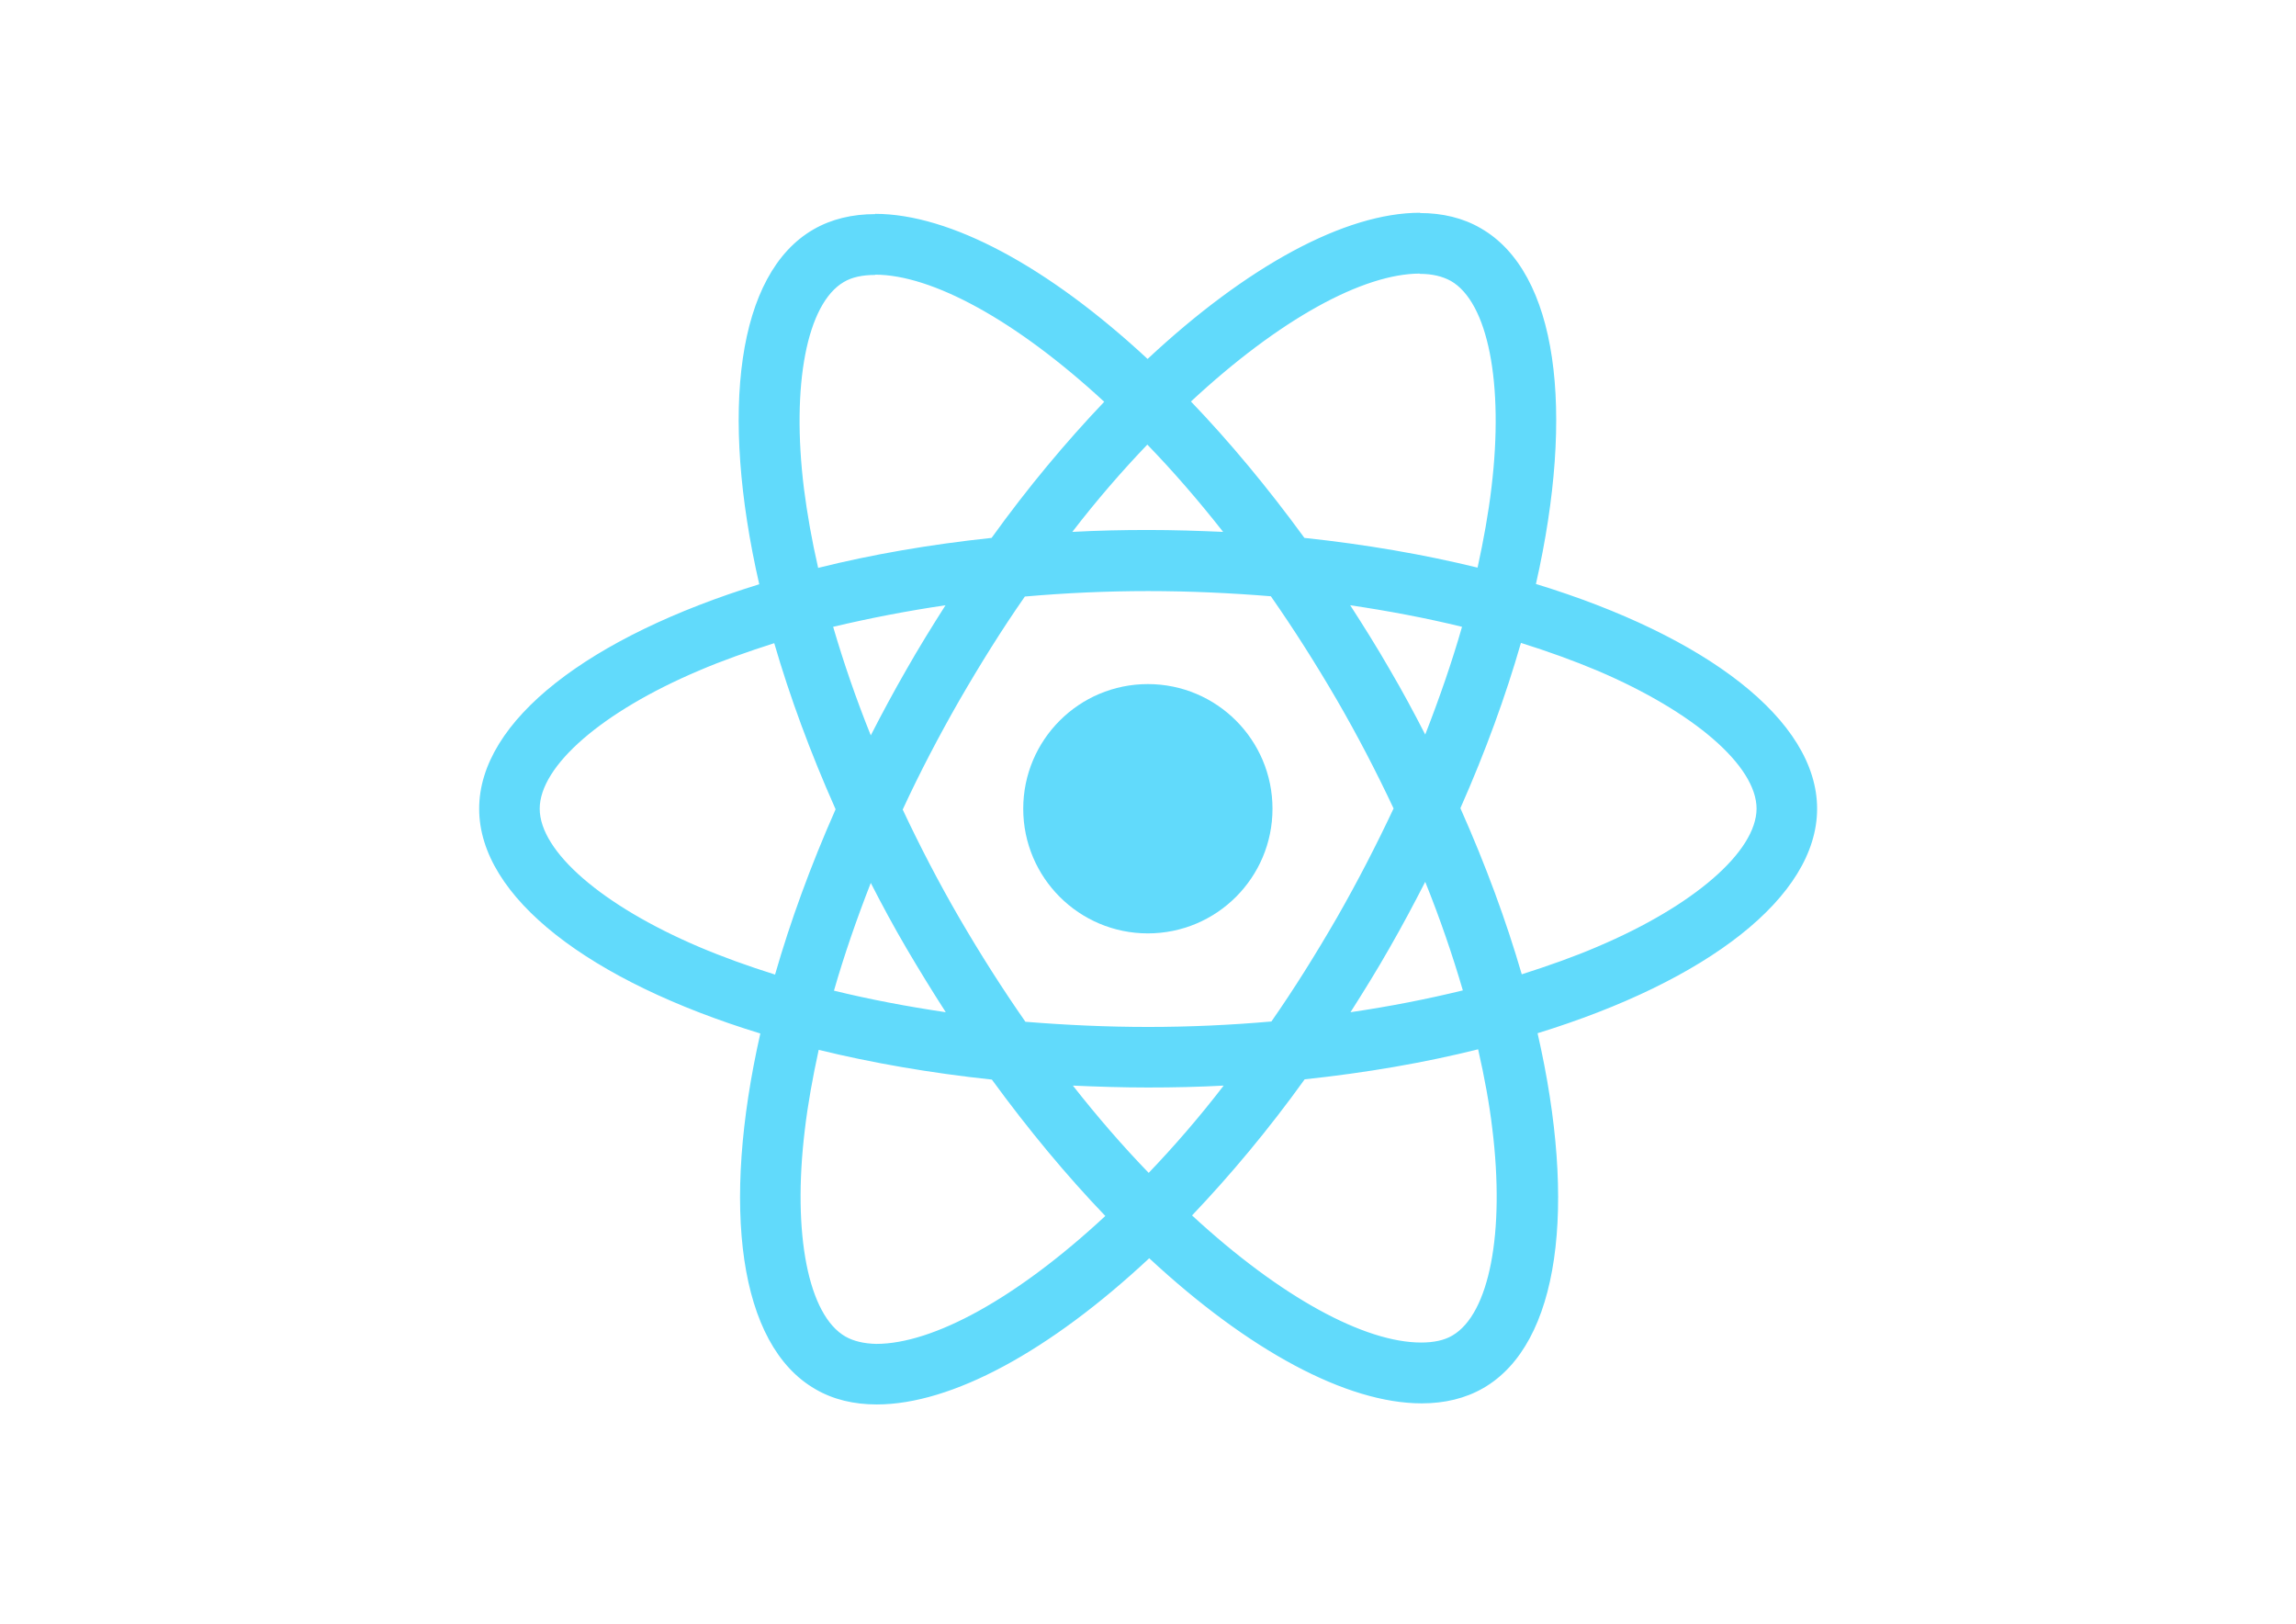
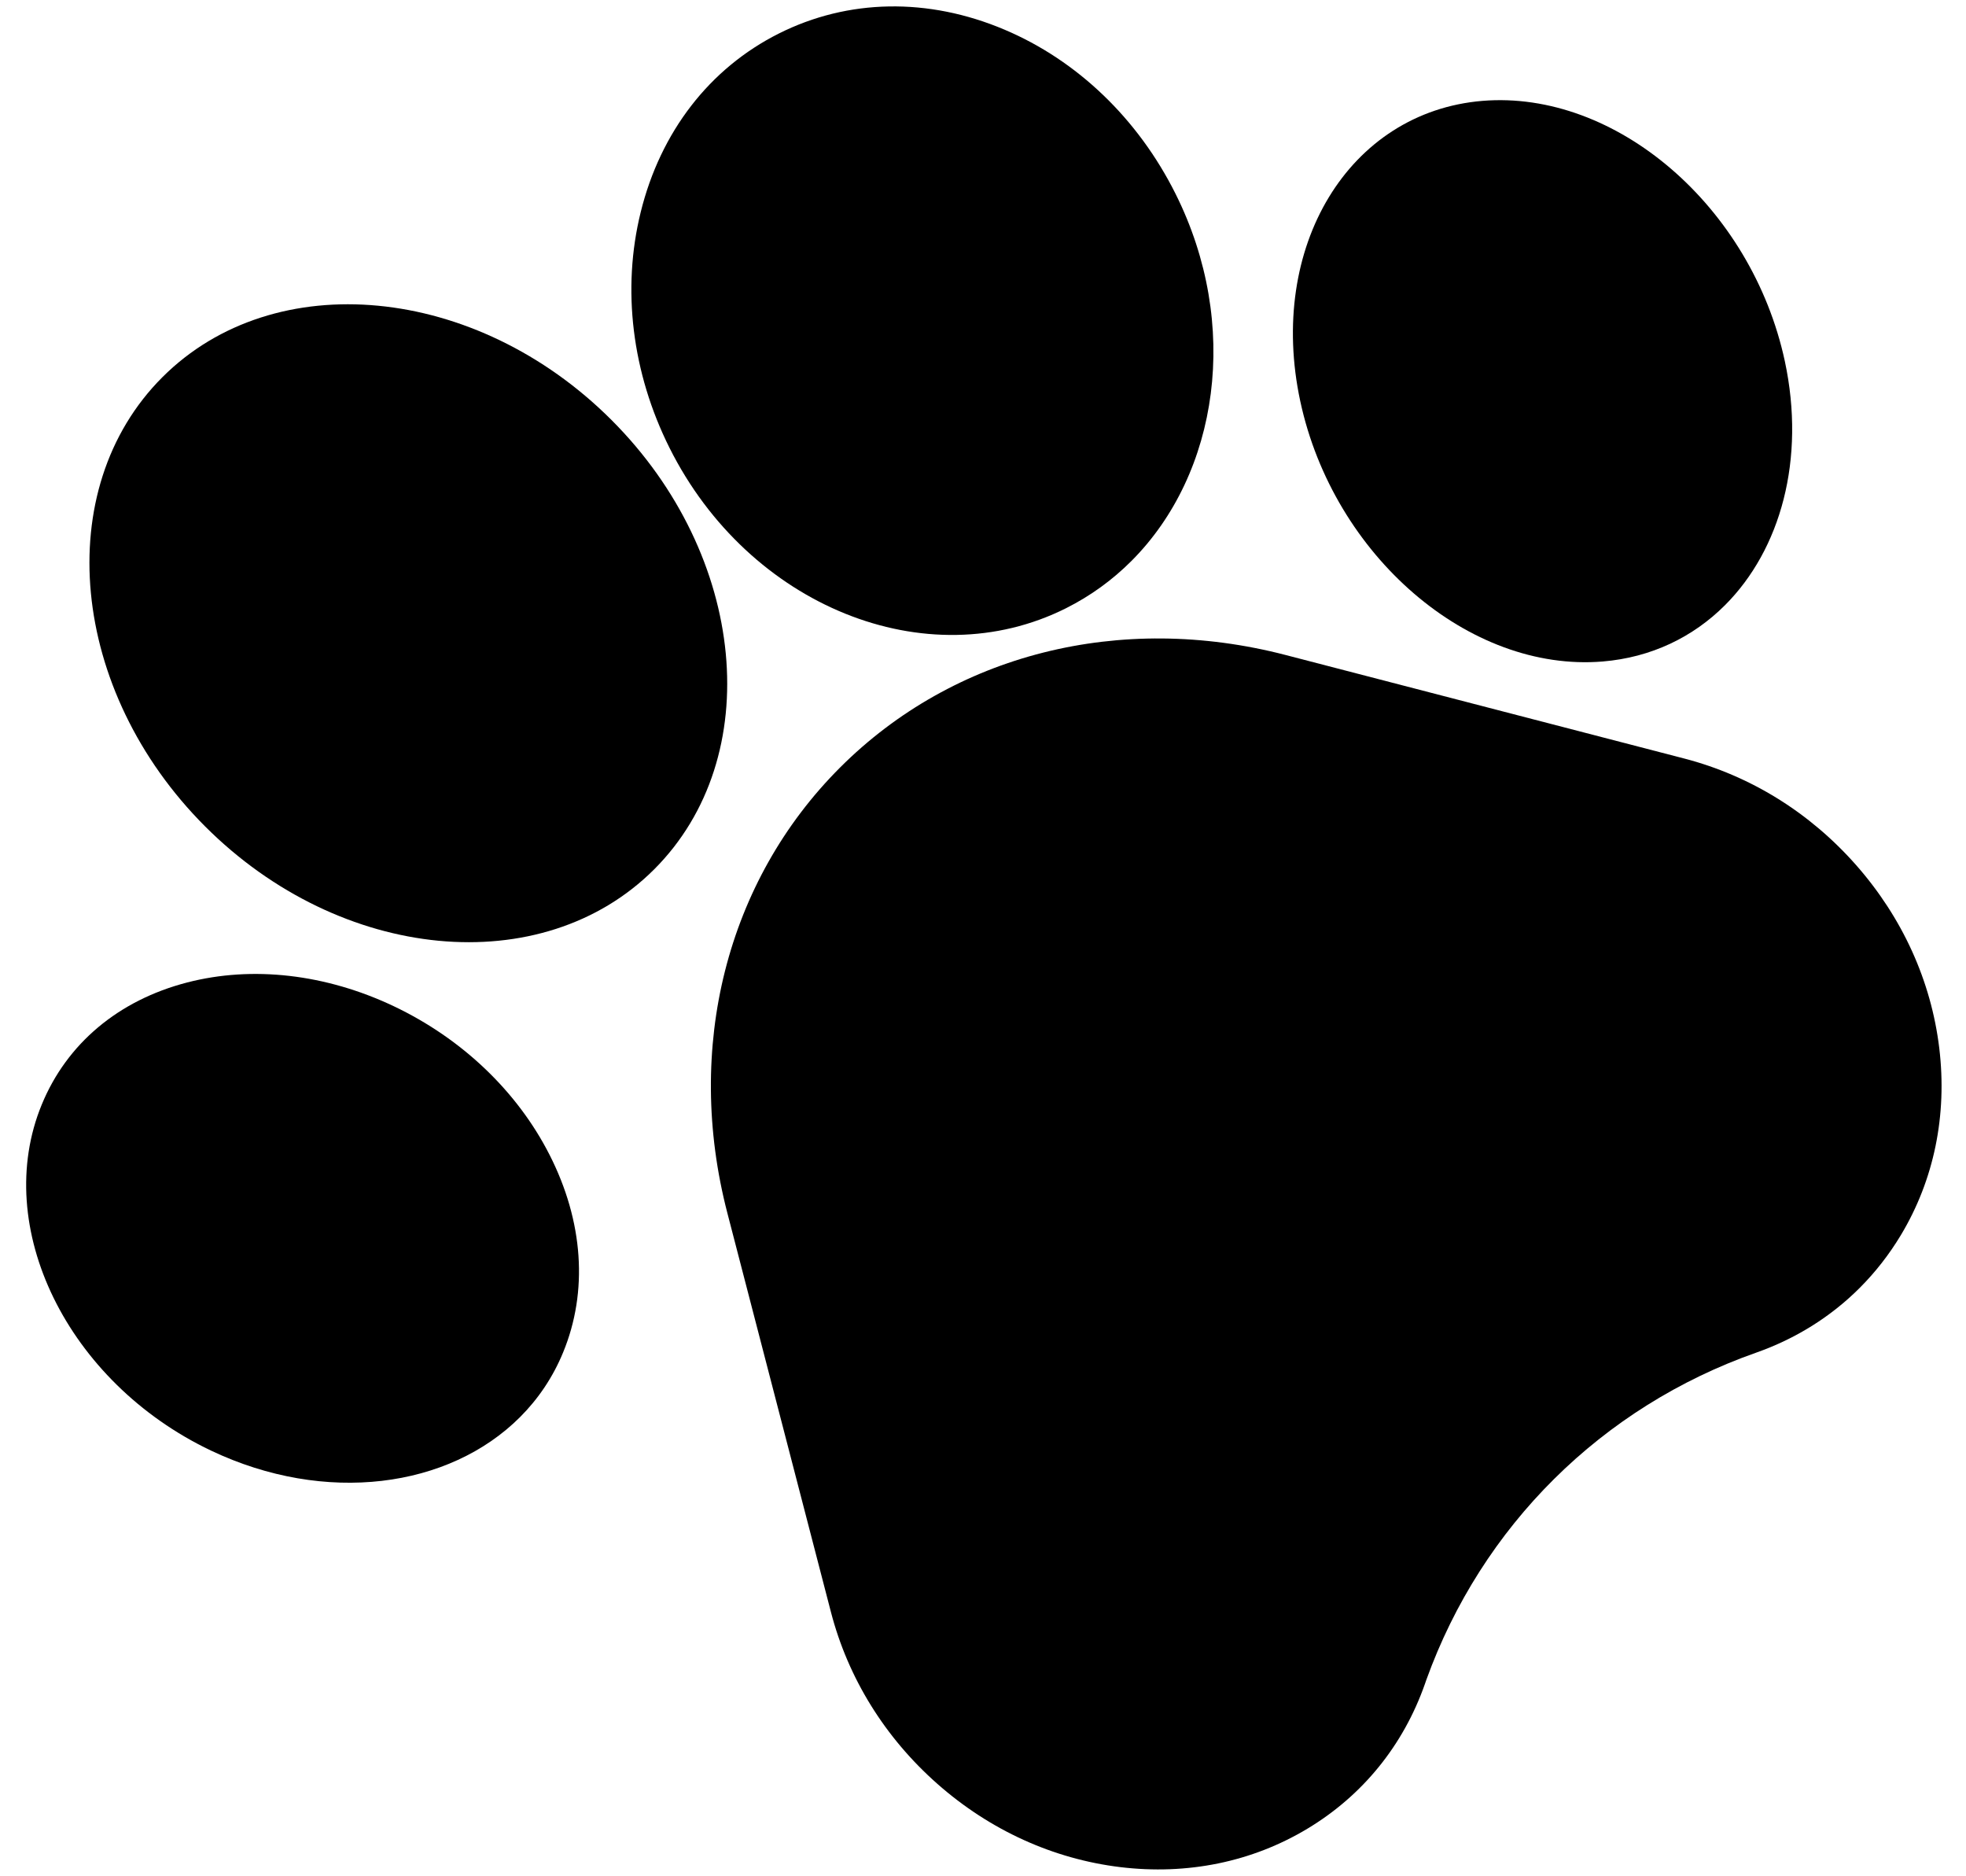
- <svg xmlns="http://www.w3.org/2000/svg" viewBox="0 0 841.9 595.3">
-   <g fill="#61DAFB">
-     <path d="M666.3 296.5c0-32.5-40.7-63.3-103.1-82.4 14.4-63.6 8-114.2-20.2-130.4-6.5-3.8-14.1-5.6-22.4-5.6v22.3c4.6 0 8.3.9 11.4 2.6 13.6 7.8 19.5 37.5 14.9 75.7-1.1 9.4-2.9 19.3-5.1 29.4-19.6-4.8-41-8.5-63.5-10.9-13.5-18.5-27.5-35.3-41.6-50 32.6-30.3 63.2-46.9 84-46.9V78c-27.5 0-63.5 19.6-99.9 53.6-36.4-33.8-72.4-53.2-99.9-53.2v22.3c20.7 0 51.4 16.5 84 46.6-14 14.7-28 31.4-41.3 49.9-22.6 2.4-44 6.1-63.6 11-2.3-10-4-19.7-5.2-29-4.7-38.2 1.1-67.9 14.6-75.8 3-1.8 6.9-2.6 11.5-2.6V78.5c-8.4 0-16 1.8-22.6 5.6-28.1 16.2-34.4 66.7-19.9 130.1-62.2 19.2-102.7 49.9-102.7 82.3 0 32.5 40.7 63.3 103.1 82.4-14.4 63.6-8 114.2 20.2 130.4 6.5 3.8 14.1 5.6 22.5 5.6 27.5 0 63.5-19.6 99.9-53.6 36.4 33.8 72.4 53.2 99.9 53.2 8.4 0 16-1.8 22.6-5.6 28.1-16.2 34.4-66.7 19.9-130.1 62-19.1 102.5-49.9 102.5-82.3zm-130.2-66.7c-3.7 12.9-8.3 26.2-13.5 39.5-4.1-8-8.4-16-13.1-24-4.6-8-9.5-15.8-14.4-23.4 14.2 2.1 27.9 4.7 41 7.9zm-45.8 106.5c-7.8 13.5-15.8 26.3-24.1 38.2-14.9 1.3-30 2-45.2 2-15.1 0-30.2-.7-45-1.9-8.3-11.9-16.4-24.6-24.2-38-7.6-13.1-14.5-26.4-20.8-39.8 6.2-13.4 13.2-26.8 20.7-39.9 7.8-13.5 15.8-26.3 24.1-38.2 14.9-1.3 30-2 45.2-2 15.1 0 30.2.7 45 1.9 8.3 11.9 16.4 24.6 24.2 38 7.6 13.1 14.5 26.4 20.8 39.8-6.3 13.4-13.2 26.8-20.7 39.9zm32.3-13c5.4 13.4 10 26.8 13.8 39.8-13.1 3.2-26.9 5.9-41.2 8 4.9-7.7 9.8-15.6 14.4-23.7 4.6-8 8.9-16.1 13-24.1zM421.2 430c-9.3-9.6-18.6-20.3-27.8-32 9 .4 18.2.7 27.5.7 9.4 0 18.7-.2 27.8-.7-9 11.7-18.3 22.4-27.5 32zm-74.4-58.9c-14.2-2.1-27.9-4.7-41-7.9 3.7-12.9 8.3-26.2 13.5-39.5 4.1 8 8.4 16 13.1 24 4.7 8 9.5 15.8 14.4 23.4zM420.7 163c9.3 9.6 18.6 20.3 27.8 32-9-.4-18.2-.7-27.5-.7-9.4 0-18.7.2-27.8.7 9-11.7 18.3-22.4 27.5-32zm-74 58.9c-4.9 7.7-9.8 15.6-14.4 23.7-4.6 8-8.9 16-13 24-5.4-13.4-10-26.8-13.8-39.8 13.1-3.1 26.9-5.8 41.2-7.9zm-90.5 125.2c-35.4-15.1-58.3-34.9-58.3-50.6 0-15.7 22.9-35.6 58.3-50.6 8.6-3.7 18-7 27.7-10.1 5.7 19.6 13.2 40 22.5 60.9-9.2 20.8-16.6 41.1-22.2 60.6-9.9-3.1-19.3-6.5-28-10.2zM310 490c-13.6-7.8-19.5-37.5-14.9-75.7 1.1-9.4 2.9-19.3 5.1-29.4 19.6 4.8 41 8.5 63.5 10.9 13.5 18.5 27.5 35.3 41.6 50-32.6 30.3-63.2 46.9-84 46.9-4.5-.1-8.3-1-11.3-2.7zm237.2-76.2c4.7 38.2-1.1 67.9-14.6 75.8-3 1.8-6.9 2.6-11.5 2.6-20.7 0-51.4-16.5-84-46.6 14-14.7 28-31.4 41.3-49.9 22.6-2.4 44-6.1 63.6-11 2.3 10.1 4.1 19.8 5.2 29.1zm38.5-66.7c-8.6 3.7-18 7-27.7 10.1-5.7-19.6-13.2-40-22.5-60.9 9.2-20.8 16.6-41.1 22.2-60.6 9.9 3.1 19.3 6.5 28.1 10.2 35.4 15.1 58.3 34.9 58.3 50.6-.1 15.7-23 35.6-58.4 50.6zM320.8 78.4z" />
-     <circle cx="420.9" cy="296.5" r="45.7" />
-     <path d="M520.5 78.1z" />
+ <svg xmlns="http://www.w3.org/2000/svg" width="65px" height="62px" viewBox="0 0 65 62" version="1.1">
+   <g id="Page-1" stroke="none" stroke-width="1" fill="none" fill-rule="evenodd">
+     <g id="Login" transform="translate(-155, -89)" fill="#000000" fill-rule="nonzero">
+       <g id="pawprint" transform="translate(187.1543, 117.2548) rotate(-45) translate(-187.1543, -117.2548) translate(154.1543, 86.25483)">
+         <path d="M44.987,33.646 C42.123,28.773 37.246,25.863 31.939,25.863 C26.633,25.863 21.755,28.773 18.892,33.646 L11.991,45.387 C10.846,47.335 10.318,49.586 10.463,51.895 C10.608,54.204 11.414,56.354 12.792,58.114 C14.172,59.873 15.995,61.075 18.064,61.591 C20.133,62.107 22.254,61.887 24.197,60.955 L24.327,60.892 C29.217,58.595 34.804,58.616 39.681,60.955 C40.939,61.558 42.272,61.863 43.617,61.863 C44.349,61.863 45.084,61.773 45.813,61.592 C47.882,61.076 49.705,59.874 51.085,58.115 C52.464,56.356 53.27,54.205 53.416,51.896 C53.561,49.586 53.033,47.336 51.888,45.387 L44.987,33.646 Z" id="Path" />
+         <path d="M11.797,33.059 C13.809,32.223 15.337,30.469 16.1,28.12 C16.827,25.885 16.767,23.362 15.932,21.014 C15.097,18.669 13.577,16.754 11.653,15.622 C9.632,14.433 7.412,14.239 5.403,15.077 C1.363,16.758 -0.491,22.16 1.271,27.122 C2.678,31.071 5.961,33.564 9.279,33.564 C10.126,33.564 10.976,33.402 11.797,33.059 Z" id="Path" />
+         <path d="M25.221,23.897 C30.46,23.897 34.722,18.739 34.722,12.398 C34.722,6.056 30.46,0.897 25.221,0.897 C19.983,0.897 15.722,6.056 15.722,12.398 C15.722,18.739 19.983,23.897 25.221,23.897 Z" id="Path" />
+         <path d="M40.953,27.424 L40.954,27.424 C41.818,27.71 42.7,27.847 43.578,27.847 C47.677,27.847 51.671,24.871 53.195,20.297 C54.073,17.664 54.015,14.88 53.032,12.458 C52.004,9.923 50.099,8.083 47.667,7.276 C45.235,6.47 42.604,6.806 40.26,8.223 C38.02,9.576 36.303,11.772 35.427,14.404 C33.577,19.959 36.056,25.799 40.953,27.424 L40.953,27.424 Z" id="Path" />
+         <path d="M62.541,25.298 L62.54,25.297 C59.157,22.436 54.098,23.676 51.262,28.062 C48.428,32.45 48.871,38.35 52.249,41.213 C53.481,42.257 54.936,42.757 56.426,42.757 C59.022,42.757 61.723,41.24 63.529,38.45 C66.362,34.061 65.919,28.162 62.541,25.298 Z" id="Path" />
+       </g>
+     </g>
  </g>
</svg>
